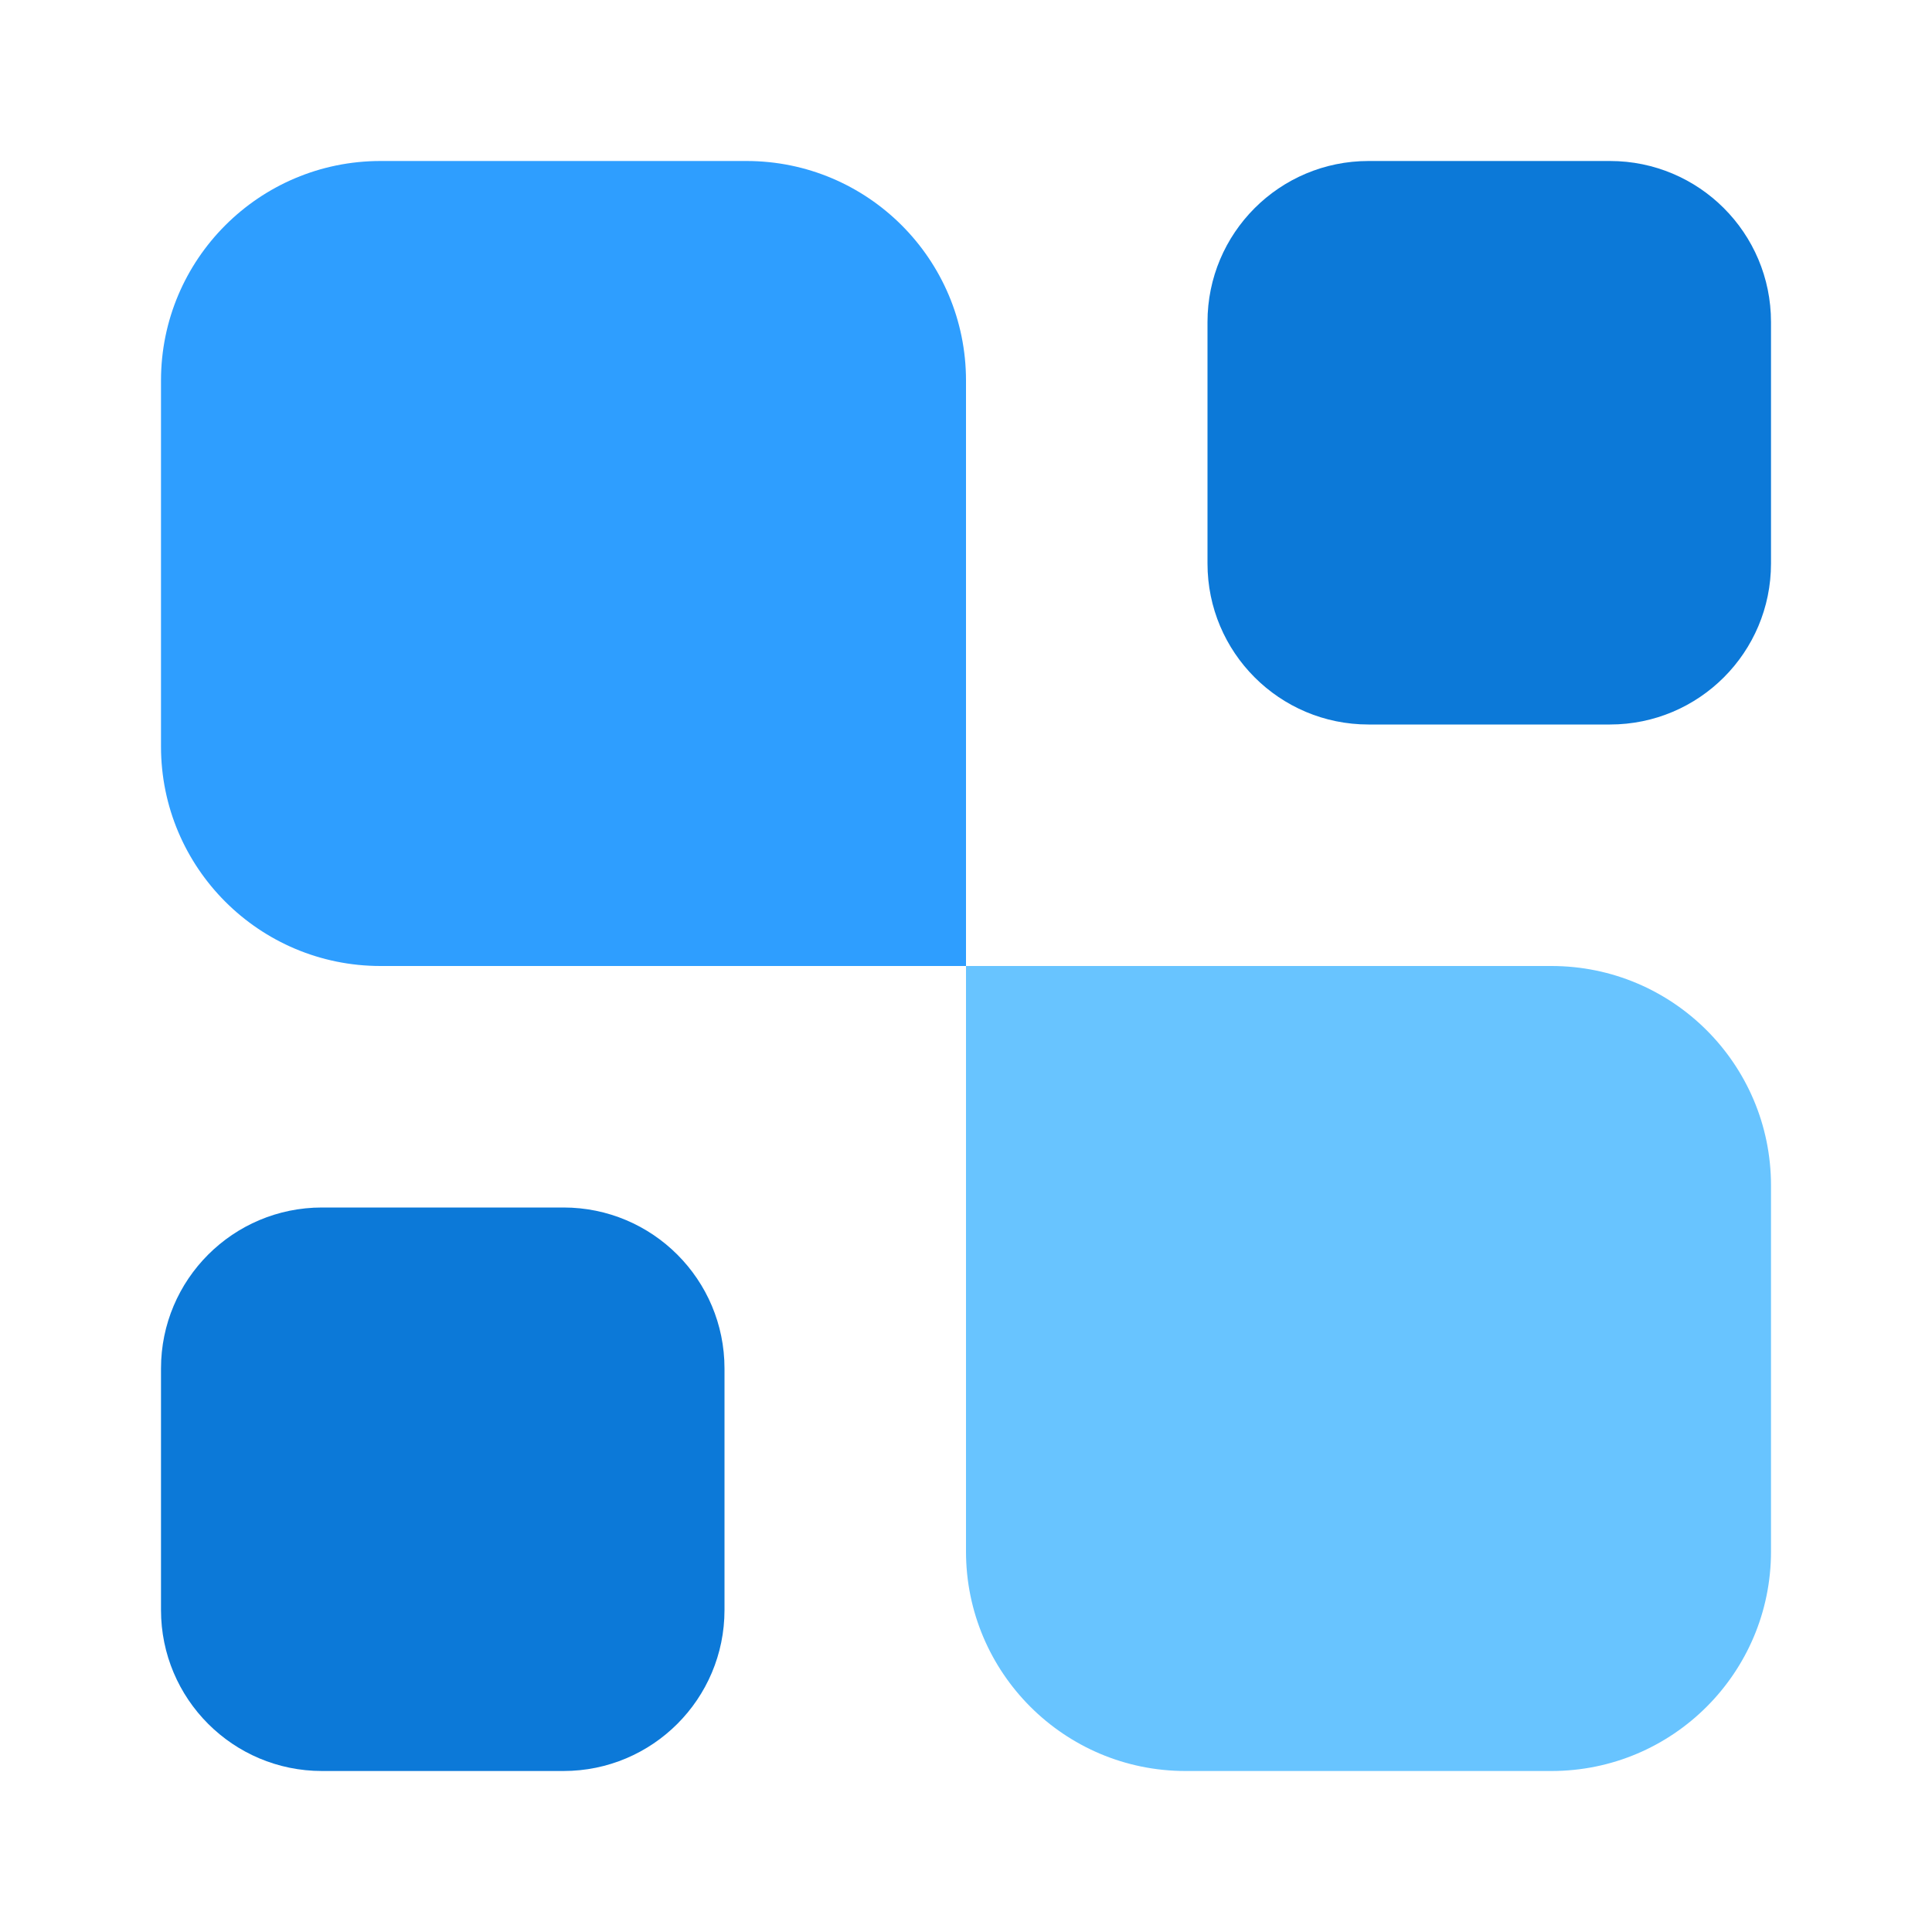
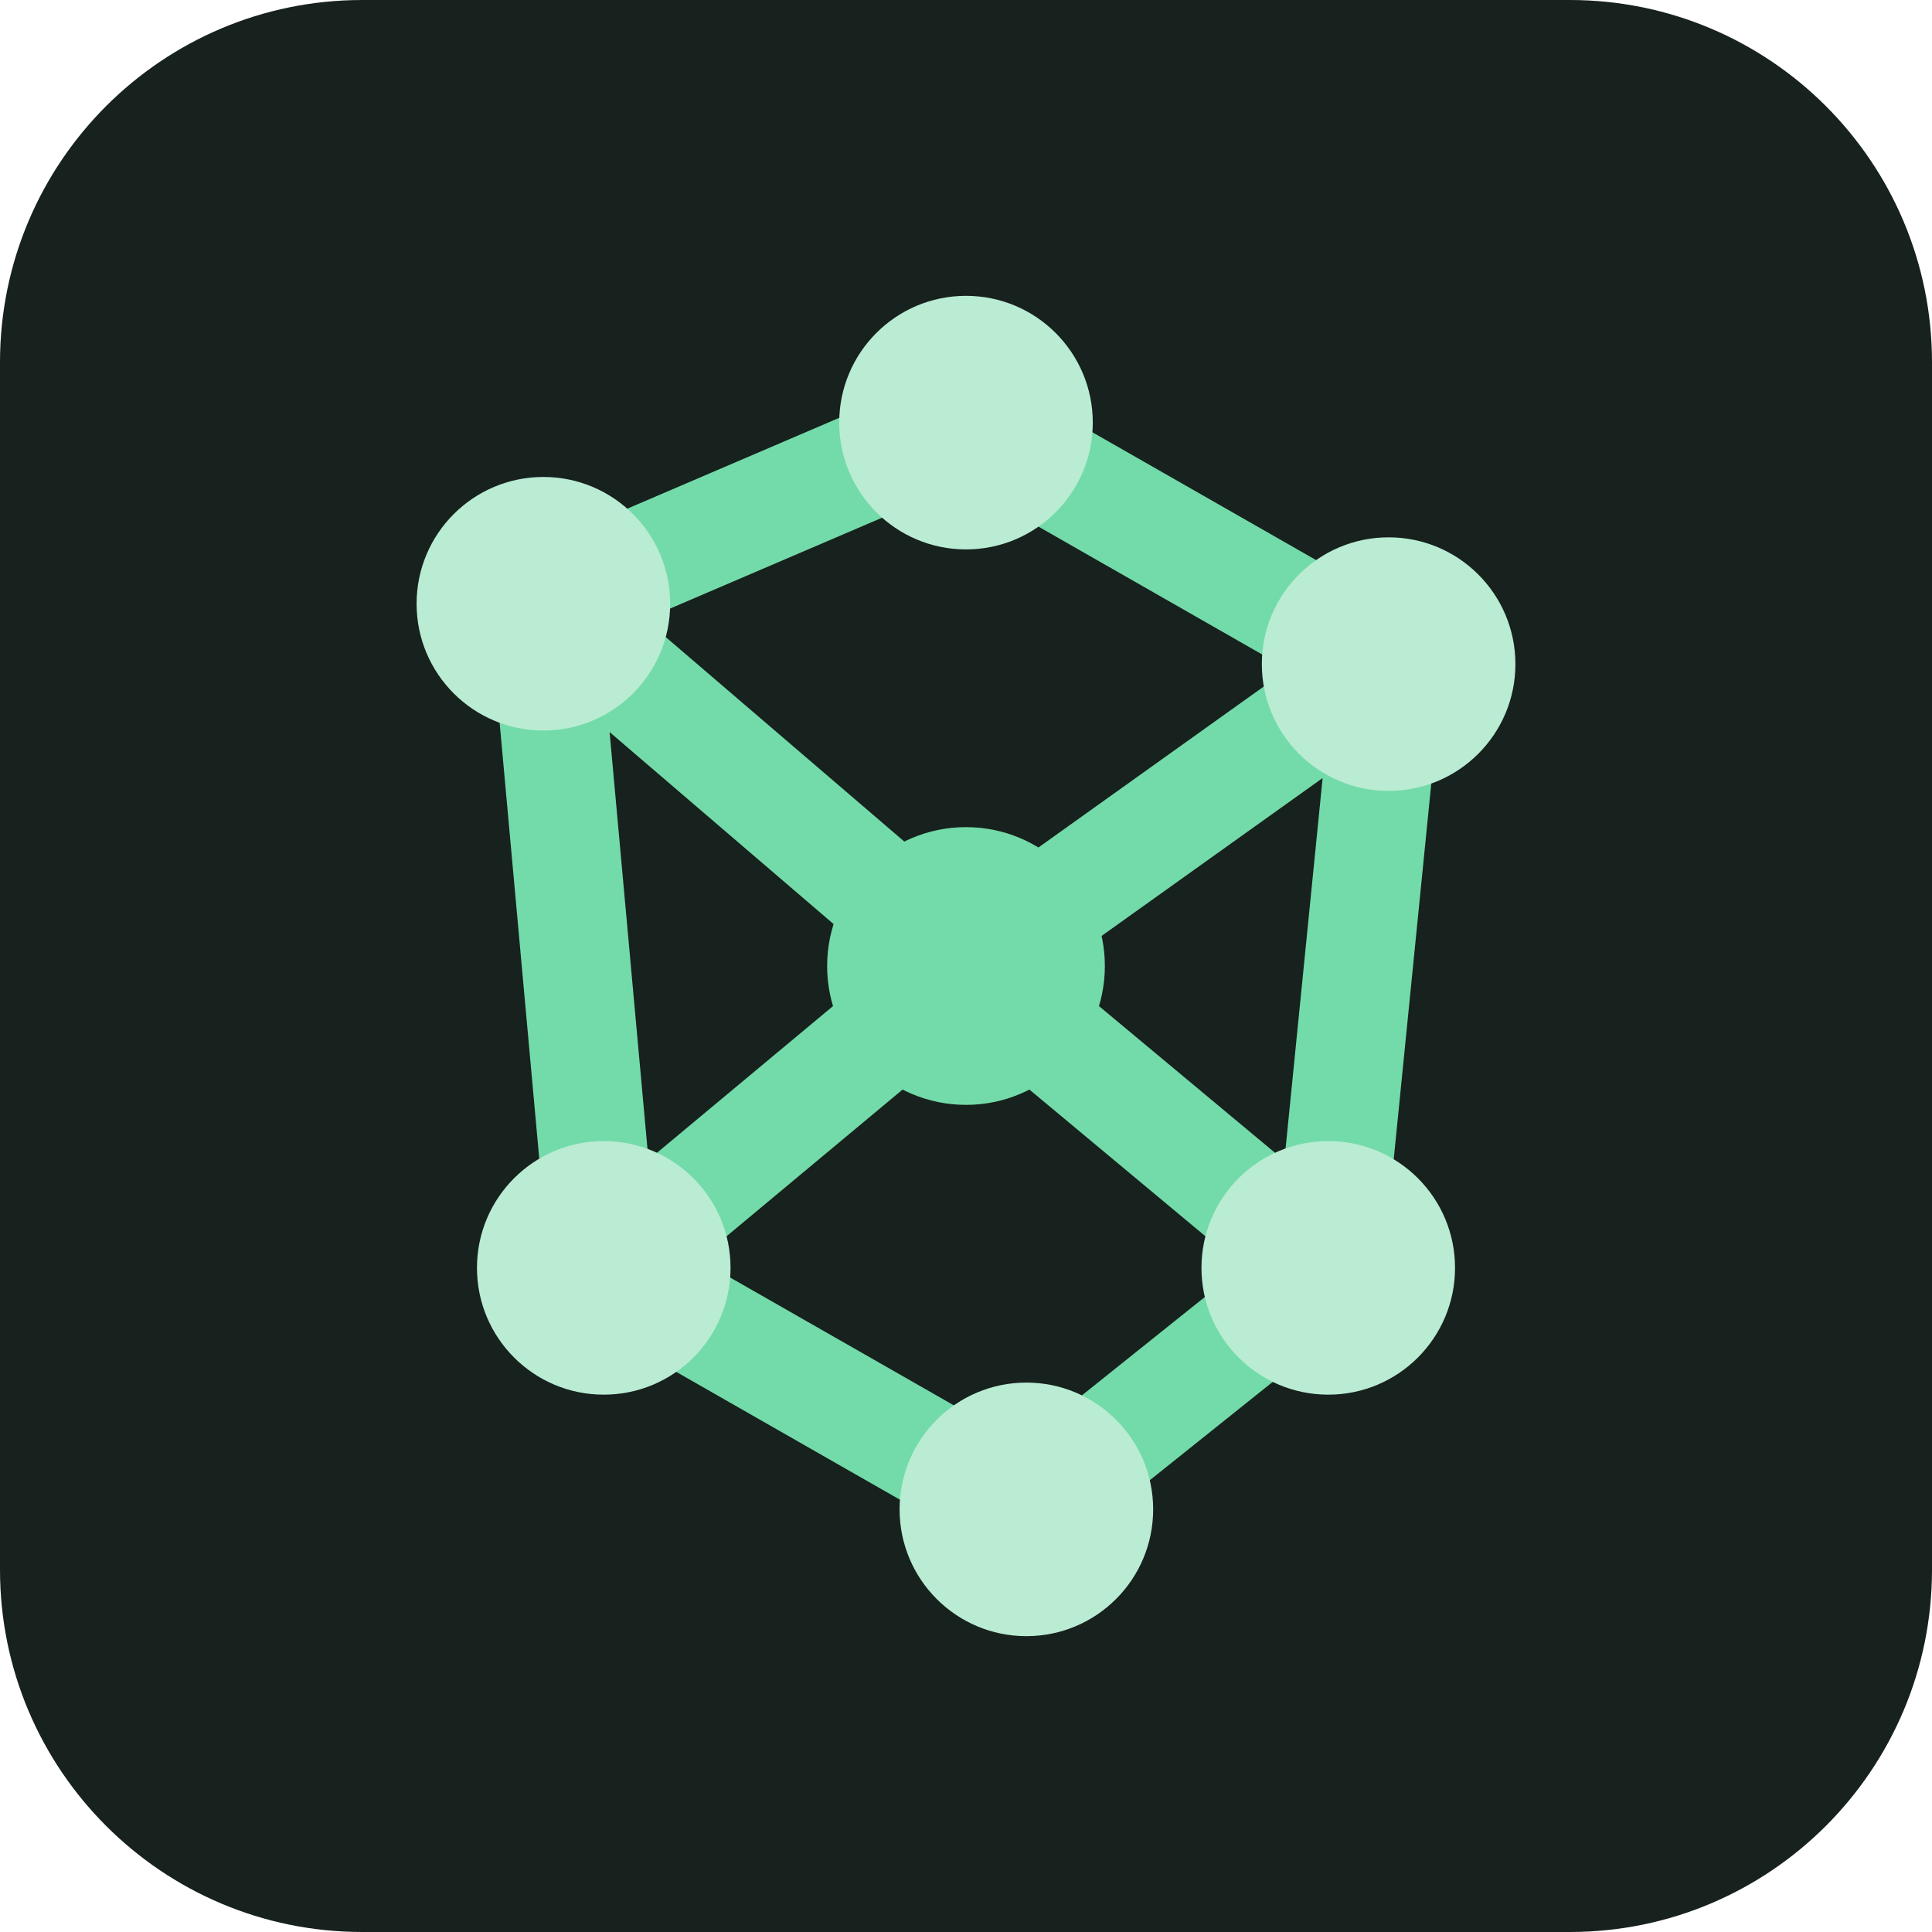
- <svg xmlns="http://www.w3.org/2000/svg" width="24" height="24" viewBox="0 0 24 24" fill="none">
-   <path d="M22 19.273C22 20.779 20.779 22 19.273 22H14.727C13.221 22 12 20.779 12 19.273V12H19.273C20.779 12 22 13.221 22 14.727V19.273Z" fill="#68C4FF" />
-   <path d="M20 2C21.105 2 22 2.895 22 4V7C22 8.105 21.105 9 20 9H17C15.895 9 15 8.105 15 7V4C15 2.895 15.895 2 17 2H20Z" fill="#0C79D8" />
-   <path d="M7 15C8.105 15 9 15.895 9 17V20C9 21.105 8.105 22 7 22H4C2.895 22 2 21.105 2 20V17C2 15.895 2.895 15 4 15H7Z" fill="#0C79D8" />
-   <path d="M12 12H4.727C3.221 12 2 10.779 2 9.273V4.727C2 3.221 3.221 2 4.727 2H9.273C10.779 2 12 3.221 12 4.727V12Z" fill="#2E9EFF" />
+ <svg xmlns="http://www.w3.org/2000/svg" width="32" height="32" viewBox="0 0 32 32" fill="none">
+   <rect width="32" height="32" rx="6" fill="#17211E" />
+   <path d="M9 10L16 7L23 11M9 10L10 21L17 25M9 10L16 16M23 11L22 21L17 25M23 11L16 16M10 21L16 16M22 21L16 16" stroke="#73DBA9" stroke-width="1.8" stroke-linecap="round" stroke-linejoin="round" />
+   <circle cx="9" cy="10" r="2.1" fill="#B9ECD3" />
+   <circle cx="16" cy="7" r="2.1" fill="#B9ECD3" />
+   <circle cx="23" cy="11" r="2.1" fill="#B9ECD3" />
+   <circle cx="16" cy="16" r="2.3" fill="#73DBA9" />
+   <circle cx="10" cy="21" r="2.1" fill="#B9ECD3" />
+   <circle cx="22" cy="21" r="2.1" fill="#B9ECD3" />
+   <circle cx="17" cy="25" r="2.1" fill="#B9ECD3" />
</svg>
